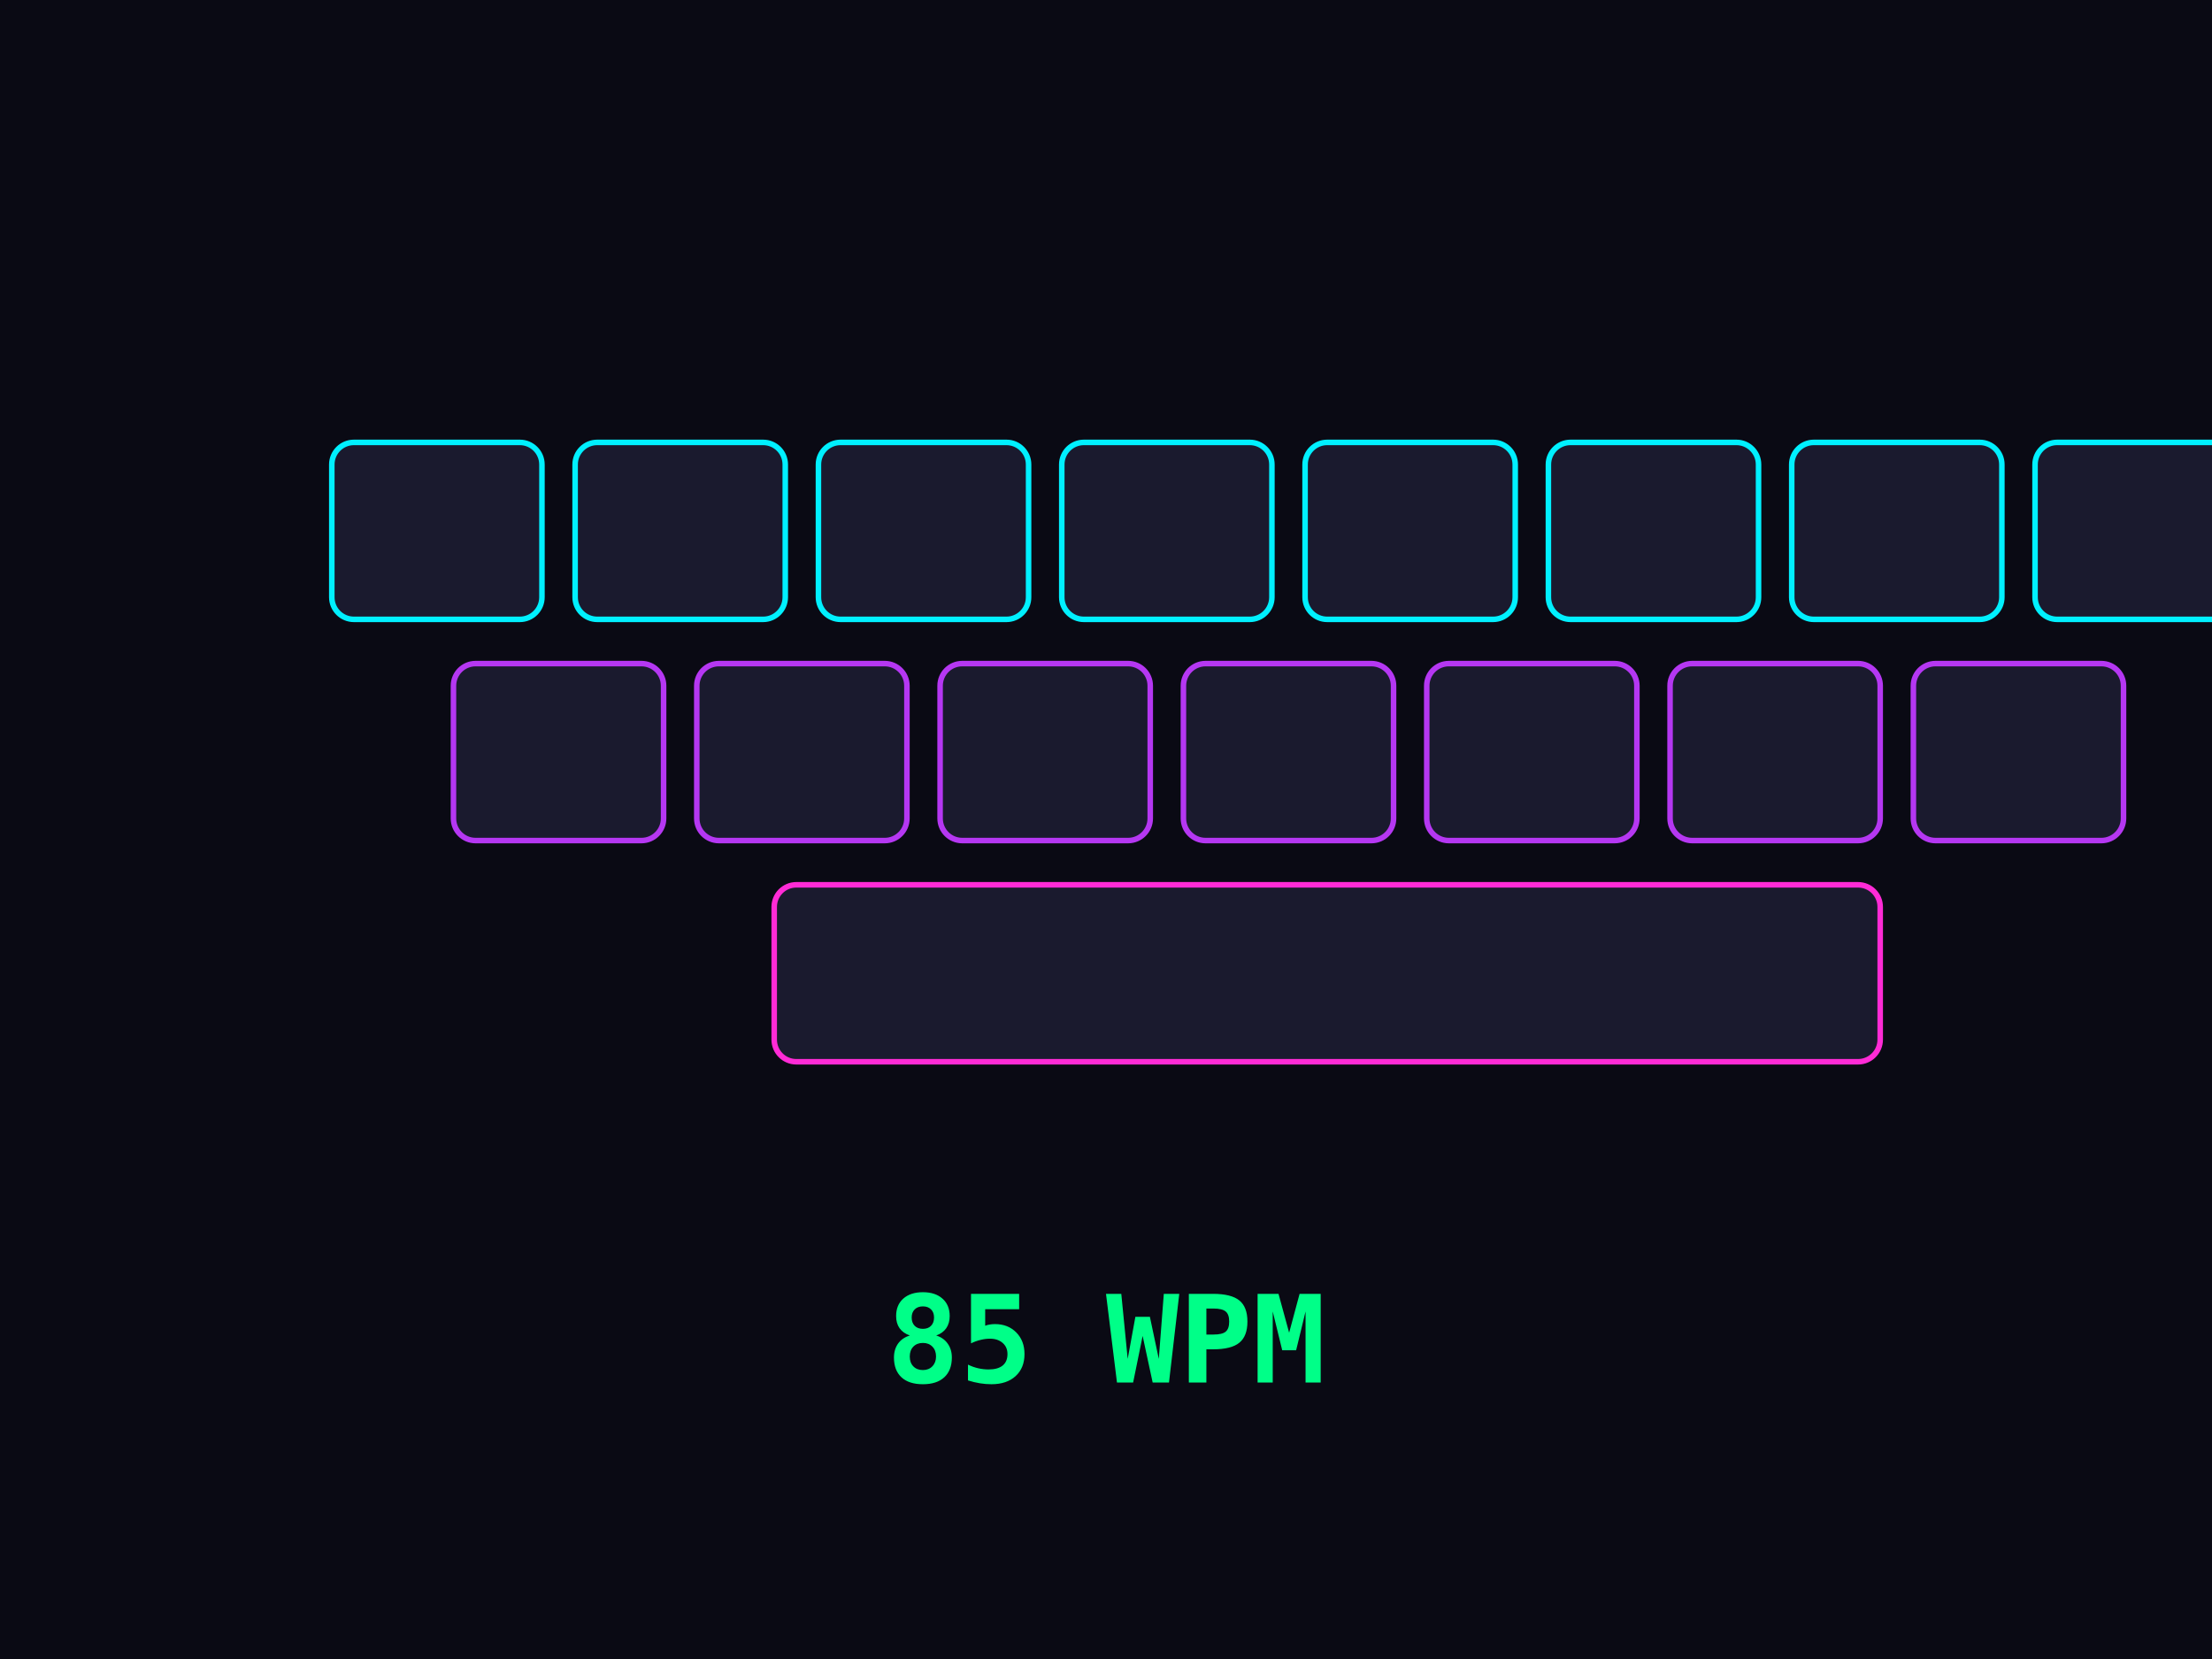
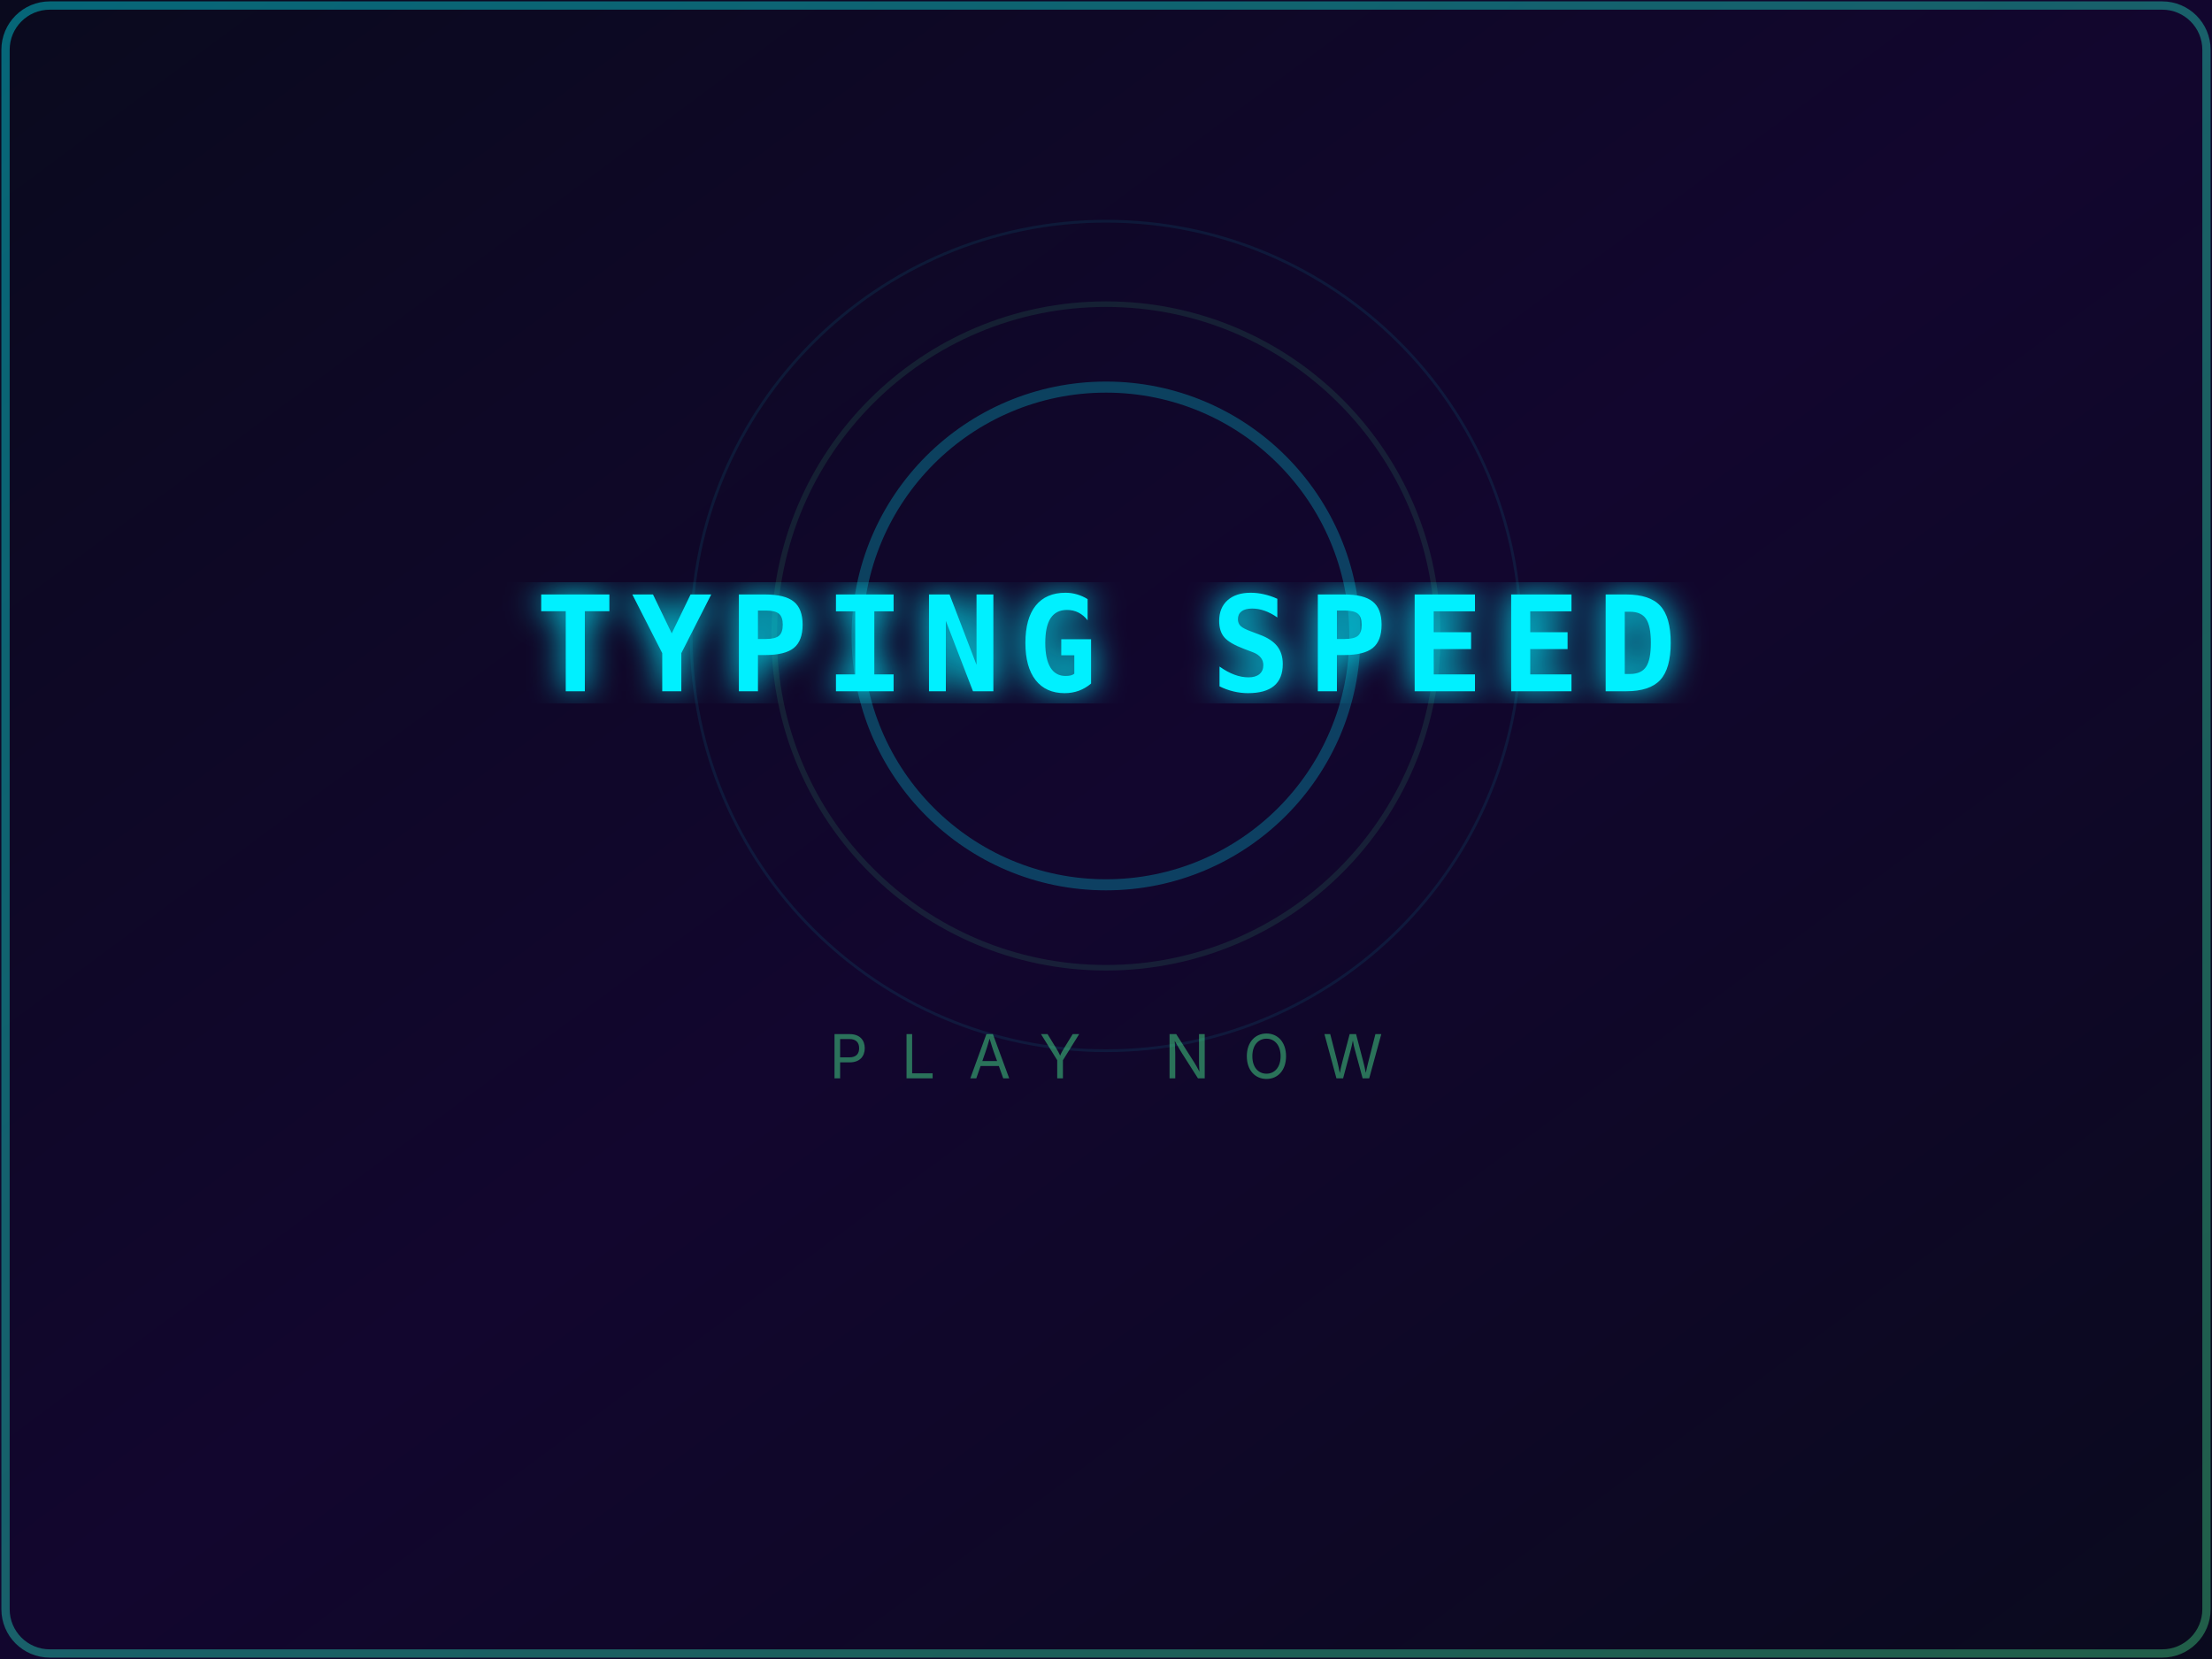
<svg xmlns="http://www.w3.org/2000/svg" viewBox="0 0 400 300">
-   <rect width="400" height="300" fill="#0a0a14" />
-   <g transform="translate(60,80)">
-     <rect x="0" y="0" width="38" height="32" rx="4" fill="#1a1a2e" stroke="#00f0ff" stroke-width="1" />
-     <rect x="44" y="0" width="38" height="32" rx="4" fill="#1a1a2e" stroke="#00f0ff" stroke-width="1" />
-     <rect x="88" y="0" width="38" height="32" rx="4" fill="#1a1a2e" stroke="#00f0ff" stroke-width="1" />
-     <rect x="132" y="0" width="38" height="32" rx="4" fill="#1a1a2e" stroke="#00f0ff" stroke-width="1" />
-     <rect x="176" y="0" width="38" height="32" rx="4" fill="#1a1a2e" stroke="#00f0ff" stroke-width="1" />
-     <rect x="220" y="0" width="38" height="32" rx="4" fill="#1a1a2e" stroke="#00f0ff" stroke-width="1" />
-     <rect x="264" y="0" width="38" height="32" rx="4" fill="#1a1a2e" stroke="#00f0ff" stroke-width="1" />
-     <rect x="308" y="0" width="38" height="32" rx="4" fill="#1a1a2e" stroke="#00f0ff" stroke-width="1" />
-     <rect x="22" y="40" width="38" height="32" rx="4" fill="#1a1a2e" stroke="#b537f2" stroke-width="1" />
-     <rect x="66" y="40" width="38" height="32" rx="4" fill="#1a1a2e" stroke="#b537f2" stroke-width="1" />
-     <rect x="110" y="40" width="38" height="32" rx="4" fill="#1a1a2e" stroke="#b537f2" stroke-width="1" />
-     <rect x="154" y="40" width="38" height="32" rx="4" fill="#1a1a2e" stroke="#b537f2" stroke-width="1" />
-     <rect x="198" y="40" width="38" height="32" rx="4" fill="#1a1a2e" stroke="#b537f2" stroke-width="1" />
-     <rect x="242" y="40" width="38" height="32" rx="4" fill="#1a1a2e" stroke="#b537f2" stroke-width="1" />
-     <rect x="286" y="40" width="38" height="32" rx="4" fill="#1a1a2e" stroke="#b537f2" stroke-width="1" />
-     <rect x="80" y="80" width="200" height="32" rx="4" fill="#1a1a2e" stroke="#ff2bd6" stroke-width="1" />
+   <defs>
+     <linearGradient id="bg" x1="0%" y1="0%" x2="100%" y2="100%">
+       <stop offset="0%" style="stop-color:#0a0a1e" />
+       <stop offset="50%" style="stop-color:#12062e" />
+       <stop offset="100%" style="stop-color:#0a0a1e" />
+     </linearGradient>
+     <linearGradient id="glow" x1="0%" y1="0%" x2="100%" y2="100%">
+       <stop offset="0%" style="stop-color:#00f0ff" />
+       <stop offset="100%" style="stop-color:#44dd88" />
+     </linearGradient>
+     <filter id="f">
+       <feGaussianBlur stdDeviation="3" result="blur" />
+       <feMerge>
+         <feMergeNode in="blur" />
+         <feMergeNode in="SourceGraphic" />
+       </feMerge>
+     </filter>
+   </defs>
+   <rect width="400" height="300" fill="url(#bg)" />
+   <rect x="1" y="1" width="398" height="298" rx="8" fill="none" stroke="url(#glow)" stroke-width="1.5" opacity="0.4" />
+   <circle cx="200" cy="115" r="45" fill="none" stroke="#00f0ff" stroke-width="2" opacity="0.25" />
+   <circle cx="200" cy="115" r="60" fill="none" stroke="#44dd88" stroke-width="1" opacity="0.12" />
+   <circle cx="200" cy="115" r="75" fill="none" stroke="#00f0ff" stroke-width="0.5" opacity="0.08" />
+   <g filter="url(#f)">
+     <text x="200" y="125" text-anchor="middle" font-family="'Orbitron',monospace,sans-serif" font-size="24" font-weight="900" fill="#00f0ff" letter-spacing="3">TYPING SPEED</text>
  </g>
-   <text x="200" y="250" text-anchor="middle" fill="#00ff88" font-family="monospace" font-size="22" font-weight="bold">85 WPM</text>
+   <line x1="80" y1="170" x2="320" y2="170" stroke="url(#glow)" stroke-width="1" opacity="0.3" />
+   <text x="200" y="195" text-anchor="middle" font-family="'Inter',sans-serif" font-size="11" fill="#44dd88" opacity="0.5" letter-spacing="6">PLAY NOW</text>
</svg>
